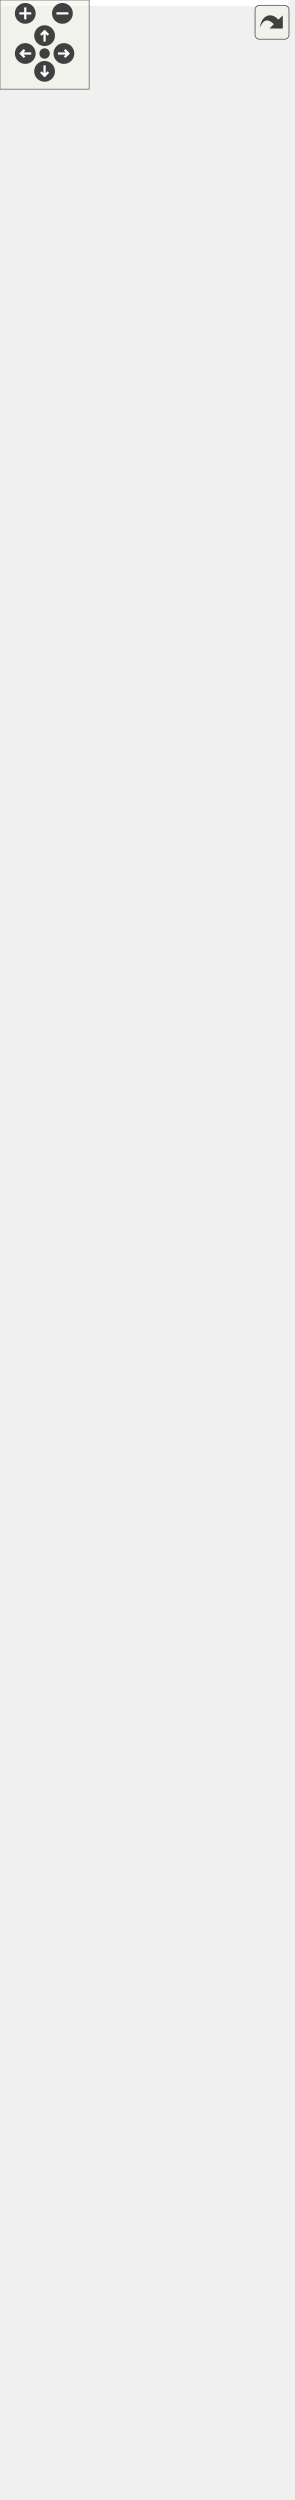
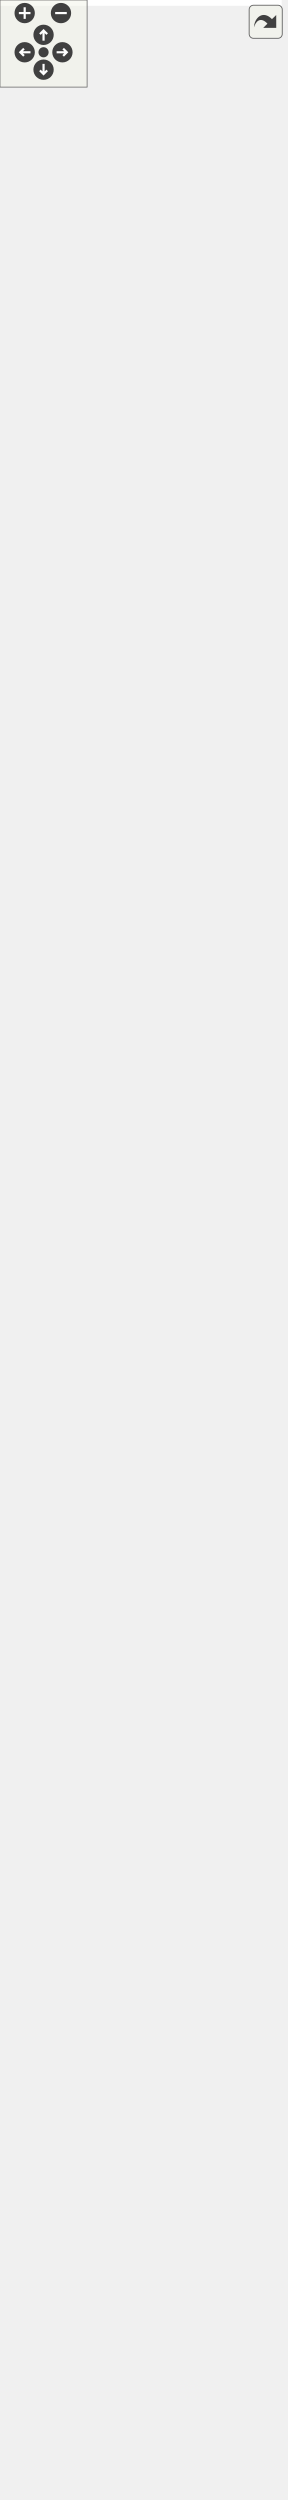
<svg xmlns="http://www.w3.org/2000/svg" xmlns:xlink="http://www.w3.org/1999/xlink" id="main" version="1.1" xml:space="preserve">
  <style type="text/css">
.edge:hover path { stroke: red; }
.edge:hover polygon { stroke: red; fill: red; }
</style>
  <defs>
    <circle id="rim" cx="0" cy="0" r="7" />
    <circle id="rim2" cx="0" cy="0" r="3.5" />
    <g id="zoomPlus">
      <use xlink:href="#rim" fill="#404040">
        <set attributeName="fill" to="#808080" begin="zoomplus.mouseover" end="zoomplus.mouseout" />
      </use>
      <path d="M-4,0h8M0,-4v8" fill="none" stroke="white" stroke-width="1.5" pointer-events="none" />
    </g>
    <g id="zoomMin">
      <use xlink:href="#rim" fill="#404040">
        <set attributeName="fill" to="#808080" begin="zoomminus.mouseover" end="zoomminus.mouseout" />
      </use>
      <path d="M-4,0h8" fill="none" stroke="white" stroke-width="1.5" pointer-events="none" />
    </g>
    <g id="dirArrow">
      <path fill="none" stroke="white" stroke-width="1.5" d="M0,-3.0v7 M-2.5,-0.5L0,-3.0L2.5,-0.5" />
    </g>
    <g id="resetDef">
      <use xlink:href="#rim2" fill="#404040">
        <set attributeName="fill" to="#808080" begin="reset.mouseover" end="reset.mouseout" />
      </use>
    </g>
  </defs>
  <svg id="graph" class="graph">
    <g id="viewport">
-       <polygon fill="white" stroke="none" points="-4,4 -4,-1621.82 194.028,-1621.82 194.028,4 -4,4" />
+       <polygon fill="white" stroke="none" points="-4,4 -4,-1661.82 194.028,-1661.82 194.028,4 -4,4" />
      <g id="node1" class="node">
        <polygon fill="#bfbfbf" stroke="black" points="27.004,-0.5 27.004,-117.845 163.024,-117.845 163.024,-0.5 27.004,-0.5" />
        <text text-anchor="start" x="35.004" y="-105.845" font-family="Monaco" font-size="10.00">HydroCouple::Spatial</text>
        <text text-anchor="middle" x="95.014" y="-92.51" font-family="Monaco" font-size="10.00">::ITriangle</text>
        <polyline fill="none" stroke="black" points="27.004,-83.175 163.024,-83.175 " />
        <text text-anchor="middle" x="95.014" y="-71.175" font-family="Monaco" font-size="10.00"> </text>
        <polyline fill="none" stroke="black" points="27.004,-61.84 163.024,-61.84 " />
        <text text-anchor="start" x="35.004" y="-49.84" font-family="Monaco" font-size="10.00">+ ~ITriangle()</text>
        <text text-anchor="start" x="35.004" y="-36.505" font-family="Monaco" font-size="10.00">+ p1()</text>
        <text text-anchor="start" x="35.004" y="-23.17" font-family="Monaco" font-size="10.00">+ p2()</text>
        <text text-anchor="start" x="35.004" y="-9.835" font-family="Monaco" font-size="10.00">+ p3()</text>
      </g>
      <g id="node2" class="node">
        <g id="a_node2">
          <a xlink:href="class_hydro_couple_1_1_spatial_1_1_i_polygon.html" target="_top" xlink:title="A IPolygon is a planar ISurface defined by 1 exterior boundary and 0 or more interior boundaries...">
            <polygon fill="white" stroke="black" points="24.004,-154.845 24.004,-325.529 166.024,-325.529 166.024,-154.845 24.004,-154.845" />
            <text text-anchor="start" x="32.004" y="-313.529" font-family="Monaco" font-size="10.00">HydroCouple::Spatial</text>
            <text text-anchor="middle" x="95.014" y="-300.194" font-family="Monaco" font-size="10.00">::IPolygon</text>
            <polyline fill="none" stroke="black" points="24.004,-290.859 166.024,-290.859 " />
            <text text-anchor="middle" x="95.014" y="-278.859" font-family="Monaco" font-size="10.00"> </text>
            <polyline fill="none" stroke="black" points="24.004,-269.524 166.024,-269.524 " />
            <text text-anchor="start" x="32.004" y="-257.524" font-family="Monaco" font-size="10.00">+ ~IPolygon()</text>
            <text text-anchor="start" x="32.004" y="-244.189" font-family="Monaco" font-size="10.00">+ exteriorRing()</text>
            <text text-anchor="start" x="32.004" y="-230.854" font-family="Monaco" font-size="10.00">+ interiorRingCount()</text>
            <text text-anchor="start" x="32.004" y="-217.52" font-family="Monaco" font-size="10.00">+ interiorRing()</text>
            <text text-anchor="start" x="32.004" y="-204.185" font-family="Monaco" font-size="10.00">+ edge()</text>
            <text text-anchor="start" x="32.004" y="-190.85" font-family="Monaco" font-size="10.00">+ addEdge()</text>
            <text text-anchor="start" x="32.004" y="-177.515" font-family="Monaco" font-size="10.00">+ removeEdge()</text>
            <text text-anchor="start" x="32.004" y="-164.18" font-family="Monaco" font-size="10.00">+ polyhydralSurface()</text>
          </a>
        </g>
      </g>
      <g id="edge1" class="edge">
        <path fill="none" stroke="midnightblue" d="M95.014,-144.477C95.014,-135.467 95.014,-126.527 95.014,-118.025" />
        <polygon fill="none" stroke="midnightblue" points="91.514,-144.66 95.014,-154.66 98.514,-144.66 91.514,-144.66" />
      </g>
      <g id="node3" class="node">
        <g id="a_node3">
          <a xlink:href="class_hydro_couple_1_1_spatial_1_1_i_surface.html" target="_top" xlink:title="A ISurface is a 2-dimensional IGeometry object. ">
            <polygon fill="white" stroke="black" points="21.003,-362.529 21.003,-493.209 169.025,-493.209 169.025,-362.529 21.003,-362.529" />
            <text text-anchor="start" x="29.003" y="-481.209" font-family="Monaco" font-size="10.00">HydroCouple::Spatial</text>
            <text text-anchor="middle" x="95.014" y="-467.874" font-family="Monaco" font-size="10.00">::ISurface</text>
            <polyline fill="none" stroke="black" points="21.003,-458.539 169.025,-458.539 " />
            <text text-anchor="middle" x="95.014" y="-446.539" font-family="Monaco" font-size="10.00"> </text>
            <polyline fill="none" stroke="black" points="21.003,-437.204 169.025,-437.204 " />
            <text text-anchor="start" x="29.003" y="-425.204" font-family="Monaco" font-size="10.00">+ ~ISurface()</text>
            <text text-anchor="start" x="29.003" y="-411.869" font-family="Monaco" font-size="10.00">+ area()</text>
            <text text-anchor="start" x="29.003" y="-398.534" font-family="Monaco" font-size="10.00">+ centroid()</text>
            <text text-anchor="start" x="29.003" y="-385.199" font-family="Monaco" font-size="10.00">+ pointOnSurface()</text>
            <text text-anchor="start" x="29.003" y="-371.864" font-family="Monaco" font-size="10.00">+ boundaryMultiCurve()</text>
          </a>
        </g>
      </g>
      <g id="edge2" class="edge">
        <path fill="none" stroke="midnightblue" d="M95.014,-352.319C95.014,-343.585 95.014,-334.628 95.014,-325.771" />
        <polygon fill="none" stroke="midnightblue" points="91.514,-352.448 95.014,-362.448 98.514,-352.448 91.514,-352.448" />
      </g>
      <g id="node4" class="node">
        <g id="a_node4">
          <a xlink:href="class_hydro_couple_1_1_spatial_1_1_i_geometry.html" target="_top" xlink:title="IGeometry is the root class of the hierarchy. ">
-             <polygon fill="white" stroke="black" points="9.001,-530.209 9.001,-1247.63 181.027,-1247.63 181.027,-530.209 9.001,-530.209" />
-             <text text-anchor="start" x="17.002" y="-1235.63" font-family="Monaco" font-size="10.00">HydroCouple::Spatial</text>
-             <text text-anchor="middle" x="95.014" y="-1222.29" font-family="Monaco" font-size="10.00">::IGeometry</text>
-             <polyline fill="none" stroke="black" points="9.001,-1212.96 181.027,-1212.96 " />
-             <text text-anchor="middle" x="95.014" y="-1200.96" font-family="Monaco" font-size="10.00"> </text>
-             <polyline fill="none" stroke="black" points="9.001,-1191.62 181.027,-1191.62 " />
-             <text text-anchor="start" x="17.002" y="-1179.62" font-family="Monaco" font-size="10.00">+ ~IGeometry()</text>
+             <polygon fill="white" stroke="black" points="9.001,-530.209 9.001,-1260.96 181.027,-1260.96 181.027,-530.209 9.001,-530.209" />
+             <text text-anchor="start" x="17.002" y="-1248.96" font-family="Monaco" font-size="10.00">HydroCouple::Spatial</text>
+             <text text-anchor="middle" x="95.014" y="-1235.63" font-family="Monaco" font-size="10.00">::IGeometry</text>
+             <polyline fill="none" stroke="black" points="9.001,-1226.29 181.027,-1226.29 " />
+             <text text-anchor="middle" x="95.014" y="-1214.29" font-family="Monaco" font-size="10.00"> </text>
+             <polyline fill="none" stroke="black" points="9.001,-1204.96 181.027,-1204.96 " />
+             <text text-anchor="start" x="17.002" y="-1192.96" font-family="Monaco" font-size="10.00">+ ~IGeometry()</text>
+             <text text-anchor="start" x="17.002" y="-1179.62" font-family="Monaco" font-size="10.00">+ index()</text>
            <text text-anchor="start" x="17.002" y="-1166.29" font-family="Monaco" font-size="10.00">+ dimension()</text>
            <text text-anchor="start" x="17.002" y="-1152.95" font-family="Monaco" font-size="10.00">+ coordinateDimension()</text>
            <text text-anchor="start" x="17.002" y="-1139.62" font-family="Monaco" font-size="10.00">+ geometryType()</text>
            <text text-anchor="start" x="17.002" y="-1126.28" font-family="Monaco" font-size="10.00">+ spatialReferenceSystem()</text>
            <text text-anchor="start" x="17.002" y="-1112.95" font-family="Monaco" font-size="10.00">+ envelope()</text>
            <text text-anchor="start" x="17.002" y="-1099.61" font-family="Monaco" font-size="10.00">+ wkt()</text>
            <text text-anchor="start" x="17.002" y="-1086.28" font-family="Monaco" font-size="10.00">+ wkb()</text>
            <text text-anchor="start" x="17.002" y="-1072.94" font-family="Monaco" font-size="10.00">+ isEmpty()</text>
            <text text-anchor="start" x="17.002" y="-1059.61" font-family="Monaco" font-size="10.00">+ isSimple()</text>
            <text text-anchor="start" x="17.002" y="-1046.27" font-family="Monaco" font-size="10.00">+ is3D()</text>
            <text text-anchor="start" x="17.002" y="-1032.94" font-family="Monaco" font-size="10.00">+ isMeasured()</text>
            <text text-anchor="start" x="17.002" y="-1019.6" font-family="Monaco" font-size="10.00">+ boundary()</text>
            <text text-anchor="start" x="17.002" y="-1006.27" font-family="Monaco" font-size="10.00">+ equals()</text>
            <text text-anchor="start" x="17.002" y="-992.933" font-family="Monaco" font-size="10.00">+ disjoint()</text>
            <text text-anchor="start" x="17.002" y="-979.598" font-family="Monaco" font-size="10.00">+ intersects()</text>
            <text text-anchor="start" x="17.002" y="-966.263" font-family="Monaco" font-size="10.00">+ touches()</text>
            <text text-anchor="start" x="17.002" y="-952.928" font-family="Monaco" font-size="10.00">+ crosses()</text>
            <text text-anchor="start" x="17.002" y="-939.593" font-family="Monaco" font-size="10.00">+ within()</text>
            <text text-anchor="start" x="17.002" y="-926.258" font-family="Monaco" font-size="10.00">+ contains()</text>
            <text text-anchor="start" x="17.002" y="-912.923" font-family="Monaco" font-size="10.00">+ overlaps()</text>
            <text text-anchor="start" x="17.002" y="-899.588" font-family="Monaco" font-size="10.00">+ relate()</text>
            <text text-anchor="start" x="17.002" y="-886.253" font-family="Monaco" font-size="10.00">+ loocateAlong()</text>
            <text text-anchor="start" x="17.002" y="-872.918" font-family="Monaco" font-size="10.00">+ locateBetween()</text>
            <text text-anchor="start" x="17.002" y="-859.583" font-family="Monaco" font-size="10.00">+ distance()</text>
            <text text-anchor="start" x="17.002" y="-846.248" font-family="Monaco" font-size="10.00">+ buffer()</text>
            <text text-anchor="start" x="17.002" y="-832.913" font-family="Monaco" font-size="10.00">+ convexHull()</text>
            <text text-anchor="start" x="17.002" y="-819.578" font-family="Monaco" font-size="10.00">+ intersection()</text>
            <text text-anchor="start" x="17.002" y="-806.243" font-family="Monaco" font-size="10.00">+ uniong()</text>
            <text text-anchor="start" x="17.002" y="-792.908" font-family="Monaco" font-size="10.00">+ difference()</text>
            <text text-anchor="start" x="17.002" y="-779.573" font-family="Monaco" font-size="10.00">+ symmetricDifference()</text>
            <text text-anchor="start" x="17.002" y="-766.238" font-family="Monaco" font-size="10.00">* equals()</text>
            <text text-anchor="start" x="17.002" y="-752.903" font-family="Monaco" font-size="10.00">* disjoint()</text>
            <text text-anchor="start" x="17.002" y="-739.568" font-family="Monaco" font-size="10.00">* intersects()</text>
            <text text-anchor="start" x="17.002" y="-726.233" font-family="Monaco" font-size="10.00">* touches()</text>
            <text text-anchor="start" x="17.002" y="-712.898" font-family="Monaco" font-size="10.00">* crosses()</text>
            <text text-anchor="start" x="17.002" y="-699.563" font-family="Monaco" font-size="10.00">* within()</text>
            <text text-anchor="start" x="17.002" y="-686.229" font-family="Monaco" font-size="10.00">* contains()</text>
            <text text-anchor="start" x="17.002" y="-672.894" font-family="Monaco" font-size="10.00">* overlaps()</text>
            <text text-anchor="start" x="17.002" y="-659.559" font-family="Monaco" font-size="10.00">* relate()</text>
            <text text-anchor="start" x="17.002" y="-646.224" font-family="Monaco" font-size="10.00">* loocateAlong()</text>
            <text text-anchor="start" x="17.002" y="-632.889" font-family="Monaco" font-size="10.00">* locateBetween()</text>
            <text text-anchor="start" x="17.002" y="-619.554" font-family="Monaco" font-size="10.00">* distance()</text>
            <text text-anchor="start" x="17.002" y="-606.219" font-family="Monaco" font-size="10.00">* buffer()</text>
            <text text-anchor="start" x="17.002" y="-592.884" font-family="Monaco" font-size="10.00">* convexHull()</text>
            <text text-anchor="start" x="17.002" y="-579.549" font-family="Monaco" font-size="10.00">* intersection()</text>
            <text text-anchor="start" x="17.002" y="-566.214" font-family="Monaco" font-size="10.00">* uniong()</text>
            <text text-anchor="start" x="17.002" y="-552.879" font-family="Monaco" font-size="10.00">* difference()</text>
            <text text-anchor="start" x="17.002" y="-539.544" font-family="Monaco" font-size="10.00">* symmetricDifference()</text>
          </a>
        </g>
      </g>
      <g id="edge3" class="edge">
-         <path fill="none" stroke="midnightblue" d="M95.014,-520.106C95.014,-510.612 95.014,-501.621 95.014,-493.252" />
-         <polygon fill="none" stroke="midnightblue" points="91.514,-520.178 95.014,-530.178 98.514,-520.178 91.514,-520.178" />
+         <path fill="none" stroke="midnightblue" d="M95.014,-519.65C95.014,-510.355 95.014,-501.549 95.014,-493.342" />
+         <polygon fill="none" stroke="midnightblue" points="91.514,-519.923 95.014,-529.923 98.514,-519.923 91.514,-519.923" />
      </g>
      <g id="node5" class="node">
        <g id="a_node5">
          <a xlink:href="class_hydro_couple_1_1_i_identity.html" target="_top" xlink:title="IIdentity interface class defines a method to get the Id of an HydroCouple entity. ">
-             <polygon fill="white" stroke="black" points="21.003,-1284.63 21.003,-1361.97 169.025,-1361.97 169.025,-1284.63 21.003,-1284.63" />
-             <text text-anchor="middle" x="95.014" y="-1349.97" font-family="Monaco" font-size="10.00">HydroCouple::IIdentity</text>
-             <polyline fill="none" stroke="black" points="21.003,-1340.63 169.025,-1340.63 " />
-             <text text-anchor="middle" x="95.014" y="-1328.63" font-family="Monaco" font-size="10.00"> </text>
-             <polyline fill="none" stroke="black" points="21.003,-1319.3 169.025,-1319.3 " />
-             <text text-anchor="start" x="29.003" y="-1307.3" font-family="Monaco" font-size="10.00">+ ~IIdentity()</text>
-             <text text-anchor="start" x="29.003" y="-1293.96" font-family="Monaco" font-size="10.00">+ id()</text>
+             <polygon fill="white" stroke="black" points="21.003,-1297.96 21.003,-1401.97 169.025,-1401.97 169.025,-1297.96 21.003,-1297.96" />
+             <text text-anchor="middle" x="95.014" y="-1389.97" font-family="Monaco" font-size="10.00">HydroCouple::IIdentity</text>
+             <polyline fill="none" stroke="black" points="21.003,-1380.64 169.025,-1380.64 " />
+             <text text-anchor="middle" x="95.014" y="-1368.64" font-family="Monaco" font-size="10.00"> </text>
+             <polyline fill="none" stroke="black" points="21.003,-1359.3 169.025,-1359.3 " />
+             <text text-anchor="start" x="29.003" y="-1347.3" font-family="Monaco" font-size="10.00">+ ~IIdentity()</text>
+             <text text-anchor="start" x="29.003" y="-1333.97" font-family="Monaco" font-size="10.00">+ MPI_Comm()</text>
+             <text text-anchor="start" x="29.003" y="-1320.63" font-family="Monaco" font-size="10.00">+ MPI_Rank()</text>
+             <text text-anchor="start" x="29.003" y="-1307.3" font-family="Monaco" font-size="10.00">+ id()</text>
          </a>
        </g>
      </g>
      <g id="edge4" class="edge">
-         <path fill="none" stroke="midnightblue" d="M95.014,-1274.21C95.014,-1266.16 95.014,-1257.3 95.014,-1247.78" />
-         <polygon fill="none" stroke="midnightblue" points="91.514,-1274.31 95.014,-1284.31 98.514,-1274.31 91.514,-1274.31" />
+         <path fill="none" stroke="midnightblue" d="M95.014,-1287.81C95.014,-1279.52 95.014,-1270.59 95.014,-1261.13" />
+         <polygon fill="none" stroke="midnightblue" points="91.514,-1287.95 95.014,-1297.95 98.514,-1287.95 91.514,-1287.95" />
      </g>
      <g id="node6" class="node">
        <g id="a_node6">
          <a xlink:href="class_hydro_couple_1_1_i_description.html" target="_top" xlink:title="IDescription interface class provides descriptive information on a HydroCouple object. ">
-             <polygon fill="white" stroke="black" points="12.002,-1398.97 12.002,-1516.31 178.026,-1516.31 178.026,-1398.97 12.002,-1398.97" />
-             <text text-anchor="middle" x="95.014" y="-1504.31" font-family="Monaco" font-size="10.00">HydroCouple::IDescription</text>
-             <polyline fill="none" stroke="black" points="12.002,-1494.98 178.026,-1494.98 " />
-             <text text-anchor="middle" x="95.014" y="-1482.98" font-family="Monaco" font-size="10.00"> </text>
-             <polyline fill="none" stroke="black" points="12.002,-1473.64 178.026,-1473.64 " />
-             <text text-anchor="start" x="20.002" y="-1461.64" font-family="Monaco" font-size="10.00">+ ~IDescription()</text>
-             <text text-anchor="start" x="20.002" y="-1448.31" font-family="Monaco" font-size="10.00">+ getCaption()</text>
-             <text text-anchor="start" x="20.002" y="-1434.97" font-family="Monaco" font-size="10.00">+ setCaption()</text>
-             <text text-anchor="start" x="20.002" y="-1421.64" font-family="Monaco" font-size="10.00">+ getDescription()</text>
-             <text text-anchor="start" x="20.002" y="-1408.3" font-family="Monaco" font-size="10.00">+ setDescription()</text>
+             <polygon fill="white" stroke="black" points="12.002,-1438.97 12.002,-1556.32 178.026,-1556.32 178.026,-1438.97 12.002,-1438.97" />
+             <text text-anchor="middle" x="95.014" y="-1544.32" font-family="Monaco" font-size="10.00">HydroCouple::IDescription</text>
+             <polyline fill="none" stroke="black" points="12.002,-1534.98 178.026,-1534.98 " />
+             <text text-anchor="middle" x="95.014" y="-1522.98" font-family="Monaco" font-size="10.00"> </text>
+             <polyline fill="none" stroke="black" points="12.002,-1513.65 178.026,-1513.65 " />
+             <text text-anchor="start" x="20.002" y="-1501.65" font-family="Monaco" font-size="10.00">+ ~IDescription()</text>
+             <text text-anchor="start" x="20.002" y="-1488.31" font-family="Monaco" font-size="10.00">+ getCaption()</text>
+             <text text-anchor="start" x="20.002" y="-1474.98" font-family="Monaco" font-size="10.00">+ setCaption()</text>
+             <text text-anchor="start" x="20.002" y="-1461.64" font-family="Monaco" font-size="10.00">+ getDescription()</text>
+             <text text-anchor="start" x="20.002" y="-1448.31" font-family="Monaco" font-size="10.00">+ setDescription()</text>
          </a>
        </g>
      </g>
      <g id="edge5" class="edge">
-         <path fill="none" stroke="midnightblue" d="M95.014,-1388.4C95.014,-1379.36 95.014,-1370.37 95.014,-1362.11" />
-         <polygon fill="none" stroke="midnightblue" points="91.514,-1388.59 95.014,-1398.59 98.514,-1388.59 91.514,-1388.59" />
+         <path fill="none" stroke="midnightblue" d="M95.014,-1428.37C95.014,-1419.55 95.014,-1410.64 95.014,-1402.17" />
+         <polygon fill="none" stroke="midnightblue" points="91.514,-1428.65 95.014,-1438.65 98.514,-1428.65 91.514,-1428.65" />
      </g>
      <g id="node7" class="node">
        <g id="a_node7">
          <a xlink:href="class_hydro_couple_1_1_i_property_changed.html" target="_top" xlink:title="IPropertyChanged interface is used to emit signal/event when a property of an object changes...">
-             <polygon fill="white" stroke="black" points="0,-1553.31 0,-1617.32 190.028,-1617.32 190.028,-1553.31 0,-1553.31" />
-             <text text-anchor="middle" x="95.014" y="-1605.32" font-family="Monaco" font-size="10.00">HydroCouple::IPropertyChanged</text>
-             <polyline fill="none" stroke="black" points="0,-1595.98 190.028,-1595.98 " />
-             <text text-anchor="middle" x="95.014" y="-1583.98" font-family="Monaco" font-size="10.00"> </text>
-             <polyline fill="none" stroke="black" points="0,-1574.65 190.028,-1574.65 " />
-             <text text-anchor="start" x="8" y="-1562.65" font-family="Monaco" font-size="10.00">+ ~IPropertyChanged()</text>
+             <polygon fill="white" stroke="black" points="0,-1593.32 0,-1657.32 190.028,-1657.32 190.028,-1593.32 0,-1593.32" />
+             <text text-anchor="middle" x="95.014" y="-1645.32" font-family="Monaco" font-size="10.00">HydroCouple::IPropertyChanged</text>
+             <polyline fill="none" stroke="black" points="0,-1635.99 190.028,-1635.99 " />
+             <text text-anchor="middle" x="95.014" y="-1623.99" font-family="Monaco" font-size="10.00"> </text>
+             <polyline fill="none" stroke="black" points="0,-1614.65 190.028,-1614.65 " />
+             <text text-anchor="start" x="8" y="-1602.65" font-family="Monaco" font-size="10.00">+ ~IPropertyChanged()</text>
          </a>
        </g>
      </g>
      <g id="edge6" class="edge">
-         <path fill="none" stroke="midnightblue" d="M95.014,-1542.99C95.014,-1534.61 95.014,-1525.64 95.014,-1516.8" />
-         <polygon fill="none" stroke="midnightblue" points="91.514,-1543.25 95.014,-1553.25 98.514,-1543.25 91.514,-1543.25" />
+         <path fill="none" stroke="midnightblue" d="M95.014,-1583C95.014,-1574.61 95.014,-1565.64 95.014,-1556.8" />
+         <polygon fill="none" stroke="midnightblue" points="91.514,-1583.25 95.014,-1593.25 98.514,-1583.25 91.514,-1583.25" />
      </g>
    </g>
  </svg>
  <g id="navigator" transform="translate(0 0)" fill="#404254">
    <rect fill="#f2f5e9" fill-opacity="0.5" stroke="#606060" stroke-width=".5" x="0" y="0" width="60" height="60" />
    <use id="zoomplus" xlink:href="#zoomPlus" x="17" y="9" />
    <use id="zoomminus" xlink:href="#zoomMin" x="42" y="9" />
    <use id="reset" xlink:href="#resetDef" x="30" y="36" />
    <g id="arrowUp" xlink:href="#dirArrow" transform="translate(30 24)">
      <use xlink:href="#rim" fill="#404040">
        <set attributeName="fill" to="#808080" begin="arrowUp.mouseover" end="arrowUp.mouseout" />
      </use>
      <path fill="none" stroke="white" stroke-width="1.5" d="M0,-3.0v7 M-2.5,-0.5L0,-3.0L2.5,-0.5" />
    </g>
    <g id="arrowRight" xlink:href="#dirArrow" transform="rotate(90) translate(36 -43)">
      <use xlink:href="#rim" fill="#404040">
        <set attributeName="fill" to="#808080" begin="arrowRight.mouseover" end="arrowRight.mouseout" />
      </use>
      <path fill="none" stroke="white" stroke-width="1.5" d="M0,-3.0v7 M-2.5,-0.5L0,-3.0L2.5,-0.5" />
    </g>
    <g id="arrowDown" xlink:href="#dirArrow" transform="rotate(180) translate(-30 -48)">
      <use xlink:href="#rim" fill="#404040">
        <set attributeName="fill" to="#808080" begin="arrowDown.mouseover" end="arrowDown.mouseout" />
      </use>
      <path fill="none" stroke="white" stroke-width="1.5" d="M0,-3.0v7 M-2.5,-0.5L0,-3.0L2.5,-0.5" />
    </g>
    <g id="arrowLeft" xlink:href="#dirArrow" transform="rotate(270) translate(-36 17)">
      <use xlink:href="#rim" fill="#404040">
        <set attributeName="fill" to="#808080" begin="arrowLeft.mouseover" end="arrowLeft.mouseout" />
      </use>
      <path fill="none" stroke="white" stroke-width="1.5" d="M0,-3.0v7 M-2.5,-0.5L0,-3.0L2.5,-0.5" />
    </g>
  </g>
  <svg viewBox="0 0 15 15" width="100%" height="30px" preserveAspectRatio="xMaxYMin meet">
    <g id="arrow_out" transform="scale(0.3 0.3)">
      <a xlink:href="class_hydro_couple_1_1_spatial_1_1_i_triangle__coll__graph_org.svg" target="_base">
        <rect id="button" ry="5" rx="5" y="6" x="6" height="38" width="38" fill="#f2f5e9" fill-opacity="0.5" stroke="#606060" stroke-width="1.0" />
        <path id="arrow" d="M 11.5,31.437 C 11.94,20.098 22.043,11.323 32.159,21.979 L 37.069,17.246 C 37.069,17.246 37.088,32 37.088,32 L 22.16,31.978 C 22.16,31.978 26.998,27.14 26.998,27.14 C 18.529,18.264 13.292,25.23 11.5,31.437 z" style="fill:#404040;" />
      </a>
    </g>
  </svg>
</svg>
